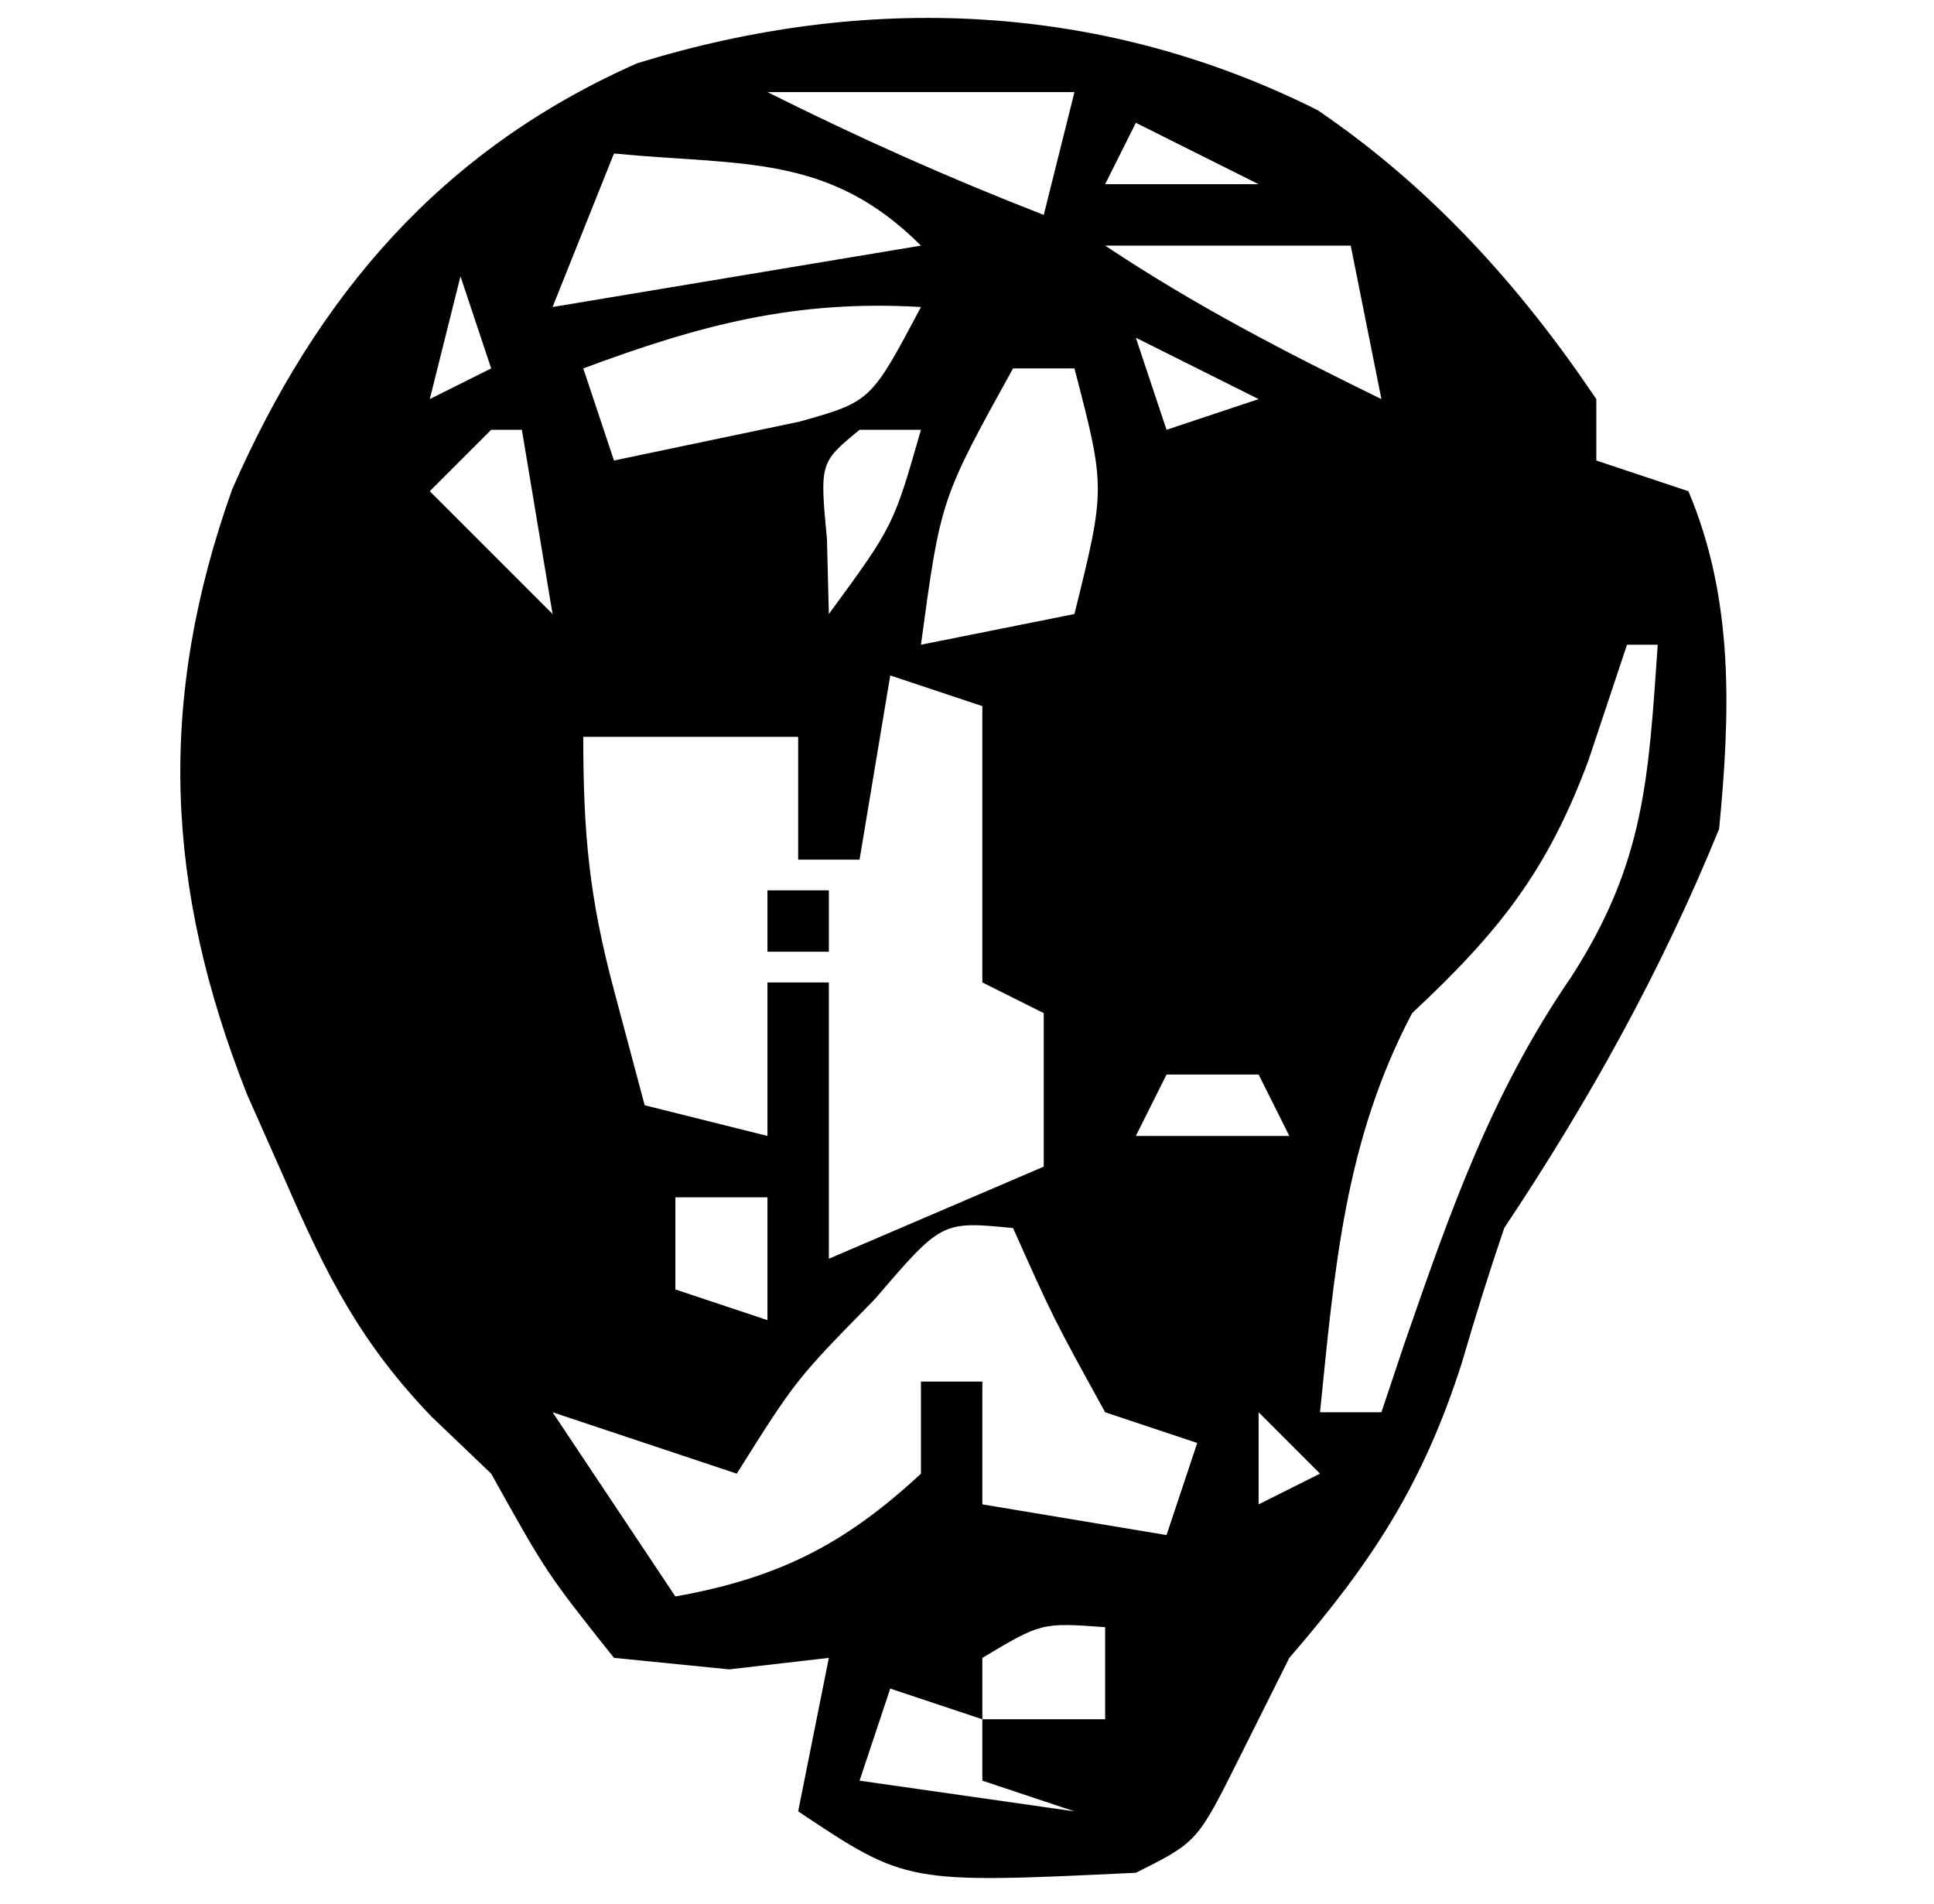
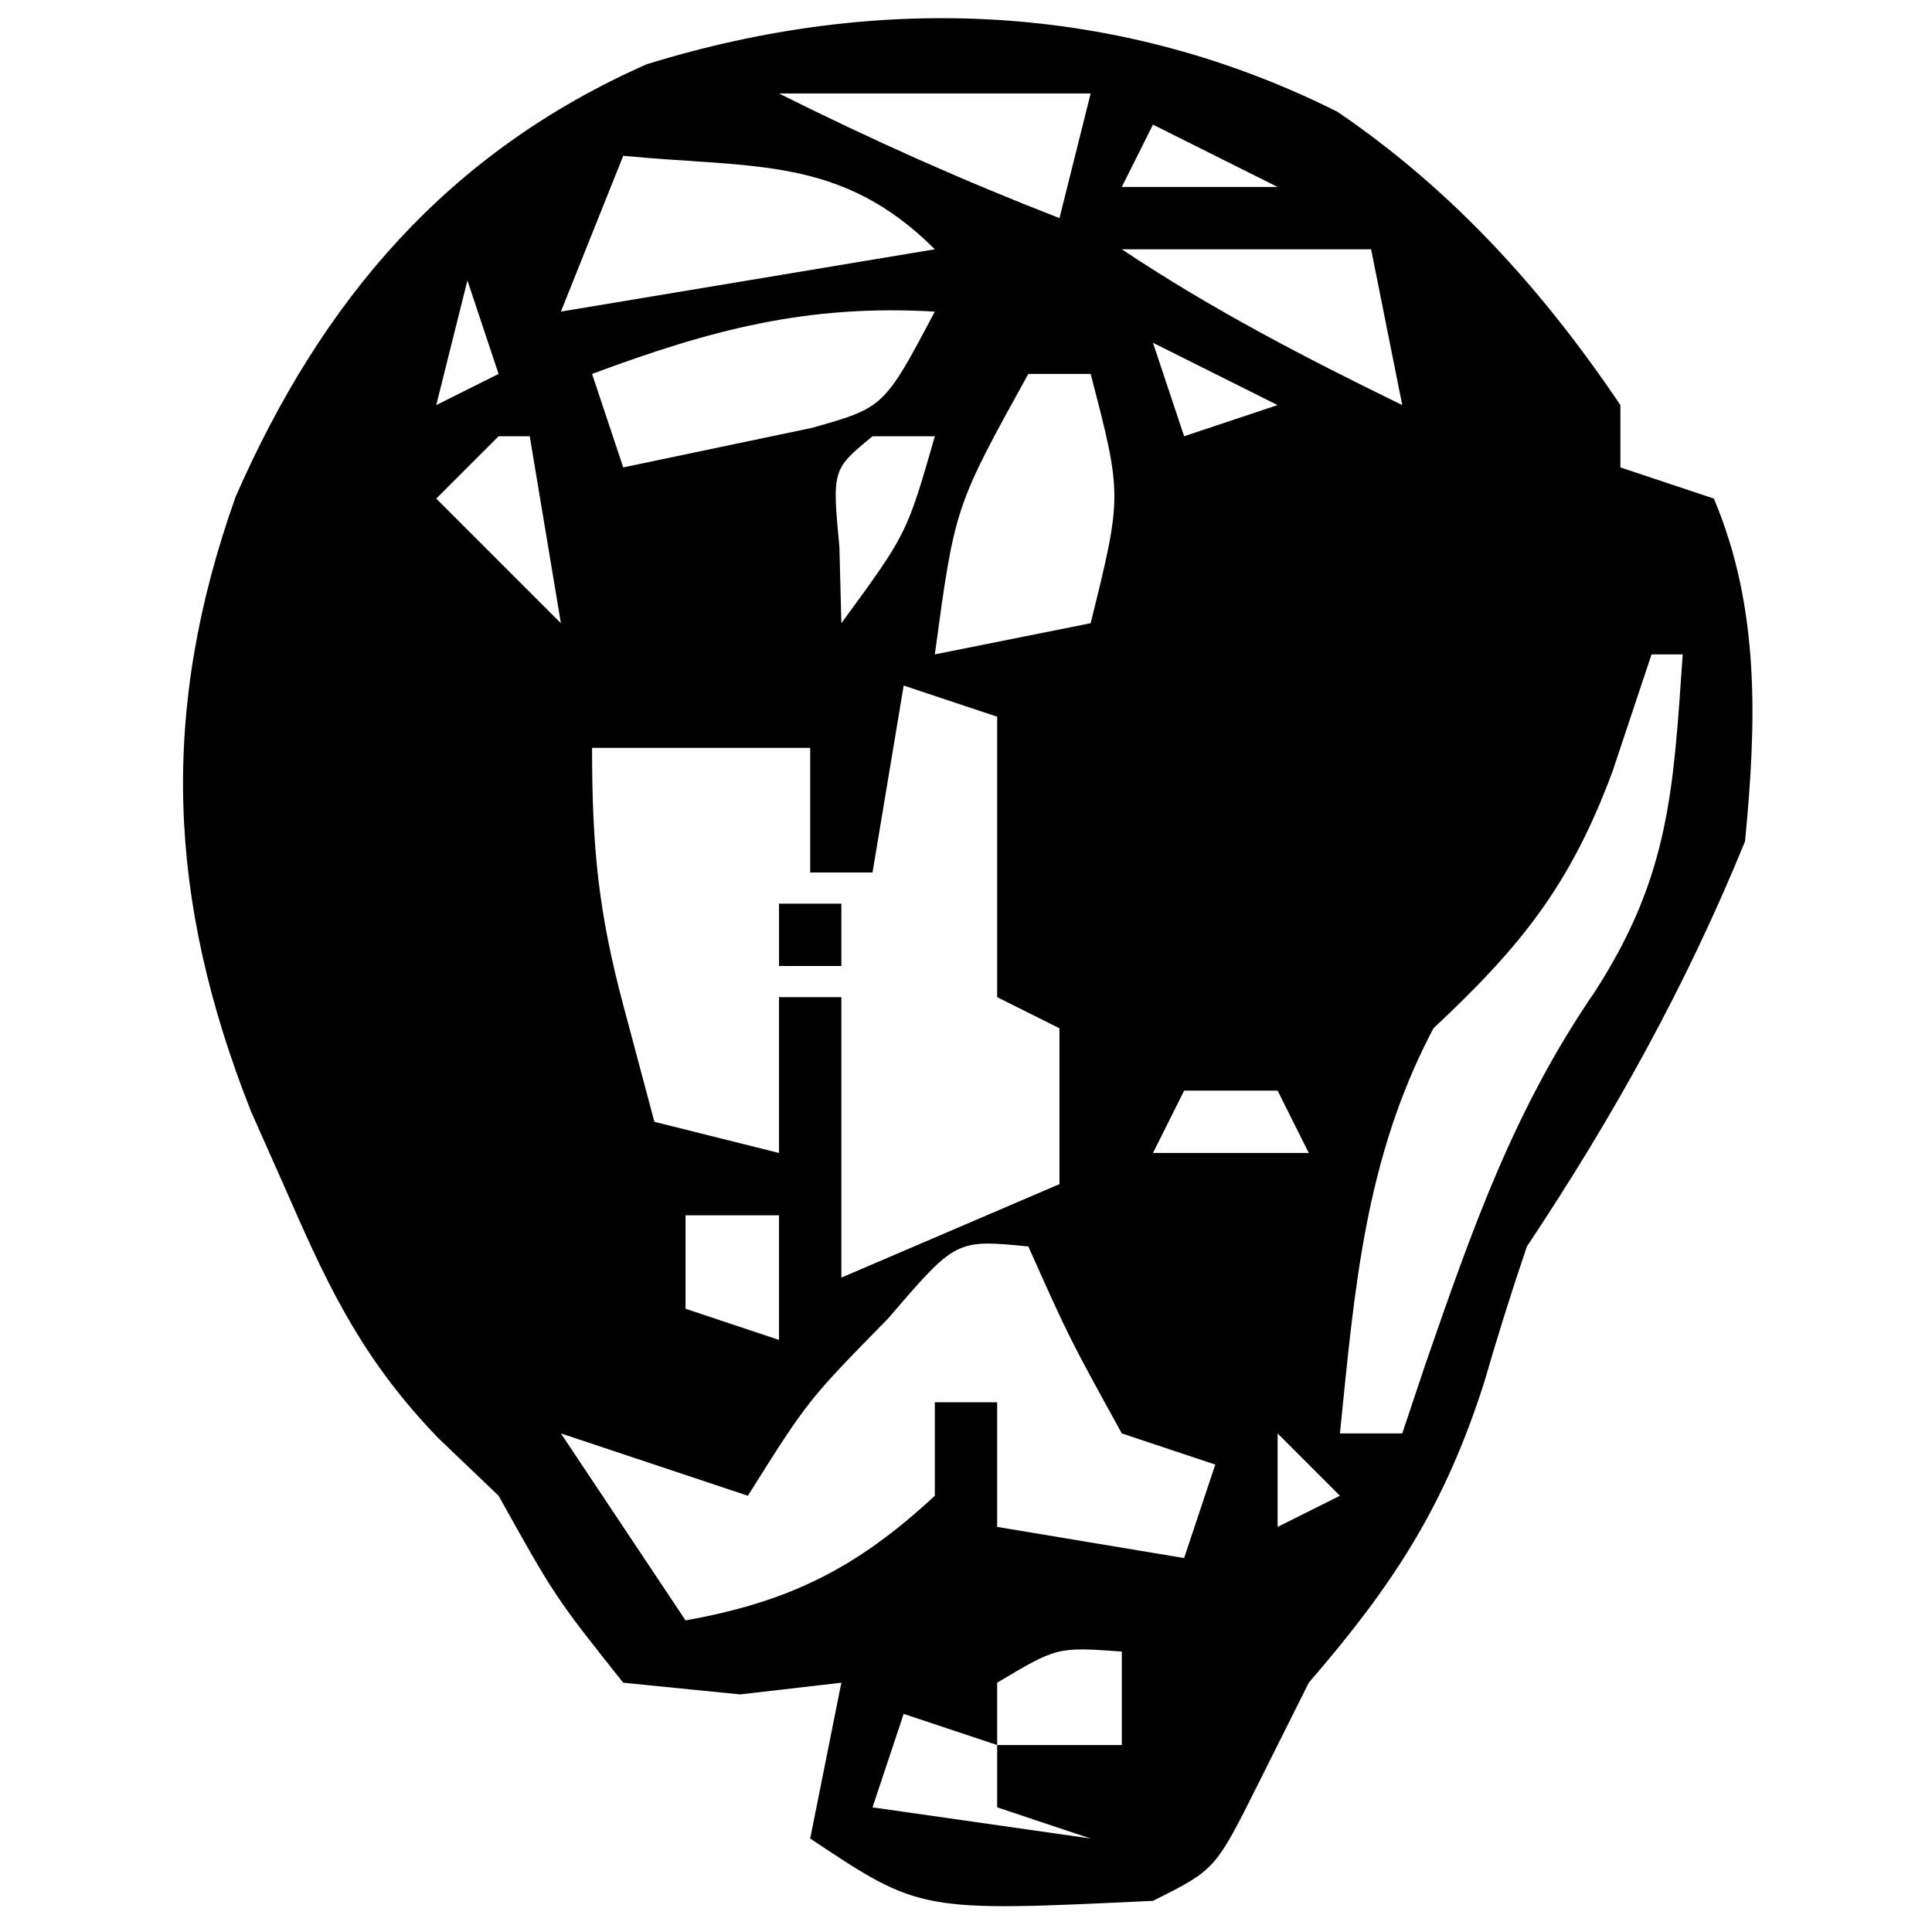
- <svg xmlns="http://www.w3.org/2000/svg" version="1.1" width="63" height="62">
+ <svg xmlns="http://www.w3.org/2000/svg" version="1.1" width="62" height="62">
  <path d="M0 0 C3.686 2.504 6.599 5.725 9.082 9.414 C9.082 10.074 9.082 10.734 9.082 11.414 C10.072 11.744 11.062 12.074 12.082 12.414 C13.577 15.948 13.446 19.655 13.082 23.414 C11.201 28.032 8.845 32.27 6.082 36.414 C5.589 37.861 5.133 39.321 4.707 40.789 C3.445 44.735 1.809 47.261 -0.918 50.414 C-1.454 51.487 -1.99 52.559 -2.543 53.664 C-3.918 56.414 -3.918 56.414 -5.918 57.414 C-13.385 57.77 -13.385 57.77 -16.918 55.414 C-16.588 53.764 -16.258 52.114 -15.918 50.414 C-16.99 50.538 -18.063 50.662 -19.168 50.789 C-21.024 50.603 -21.024 50.603 -22.918 50.414 C-25.105 47.664 -25.105 47.664 -26.918 44.414 C-27.56 43.8 -28.202 43.187 -28.863 42.555 C-31.175 40.147 -32.277 37.965 -33.605 34.914 C-34.022 33.976 -34.438 33.037 -34.867 32.07 C-37.546 25.299 -37.804 19.226 -35.355 12.352 C-32.586 6.034 -28.55 1.301 -22.168 -1.523 C-14.688 -3.838 -7.015 -3.514 0 0 Z M-17.918 -0.586 C-14.93 0.908 -12.021 2.207 -8.918 3.414 C-8.588 2.094 -8.258 0.774 -7.918 -0.586 C-11.218 -0.586 -14.518 -0.586 -17.918 -0.586 Z M-5.918 0.414 C-6.248 1.074 -6.578 1.734 -6.918 2.414 C-5.268 2.414 -3.618 2.414 -1.918 2.414 C-3.238 1.754 -4.558 1.094 -5.918 0.414 Z M-22.918 1.414 C-23.578 3.064 -24.238 4.714 -24.918 6.414 C-20.958 5.754 -16.998 5.094 -12.918 4.414 C-15.924 1.408 -18.742 1.818 -22.918 1.414 Z M-6.918 4.414 C-4.004 6.357 -1.06 7.878 2.082 9.414 C1.752 7.764 1.422 6.114 1.082 4.414 C-1.558 4.414 -4.198 4.414 -6.918 4.414 Z M-27.918 5.414 C-28.248 6.734 -28.578 8.054 -28.918 9.414 C-28.258 9.084 -27.598 8.754 -26.918 8.414 C-27.248 7.424 -27.578 6.434 -27.918 5.414 Z M-23.918 8.414 C-23.588 9.404 -23.258 10.394 -22.918 11.414 C-21.639 11.146 -20.36 10.878 -19.043 10.602 C-17.964 10.375 -17.964 10.375 -16.863 10.145 C-14.548 9.491 -14.548 9.491 -12.918 6.414 C-17.005 6.174 -20.095 6.991 -23.918 8.414 Z M-5.918 7.414 C-5.588 8.404 -5.258 9.394 -4.918 10.414 C-3.928 10.084 -2.938 9.754 -1.918 9.414 C-3.238 8.754 -4.558 8.094 -5.918 7.414 Z M4.082 7.414 C5.082 10.414 5.082 10.414 5.082 10.414 Z M-9.918 8.414 C-12.277 12.678 -12.277 12.678 -12.918 17.414 C-11.268 17.084 -9.618 16.754 -7.918 16.414 C-6.903 12.312 -6.903 12.312 -7.918 8.414 C-8.578 8.414 -9.238 8.414 -9.918 8.414 Z M-14.918 10.414 C-16.214 11.481 -16.214 11.481 -15.98 13.977 C-15.96 14.781 -15.939 15.585 -15.918 16.414 C-13.816 13.546 -13.816 13.546 -12.918 10.414 C-13.578 10.414 -14.238 10.414 -14.918 10.414 Z M-26.918 10.414 C-27.578 11.074 -28.238 11.734 -28.918 12.414 C-27.598 13.734 -26.278 15.054 -24.918 16.414 C-25.248 14.434 -25.578 12.454 -25.918 10.414 C-26.248 10.414 -26.578 10.414 -26.918 10.414 Z M-24.918 16.414 C-23.918 18.414 -23.918 18.414 -23.918 18.414 Z M10.082 17.414 C9.67 18.652 9.257 19.889 8.832 21.164 C7.488 24.789 5.918 26.761 3.082 29.414 C0.878 33.59 0.553 37.778 0.082 42.414 C0.742 42.414 1.402 42.414 2.082 42.414 C2.324 41.69 2.567 40.965 2.816 40.219 C4.324 35.869 5.651 32.042 8.27 28.227 C10.658 24.52 10.781 21.78 11.082 17.414 C10.752 17.414 10.422 17.414 10.082 17.414 Z M-16.918 18.414 C-15.918 20.414 -15.918 20.414 -15.918 20.414 Z M-13.918 18.414 C-14.248 20.394 -14.578 22.374 -14.918 24.414 C-15.578 24.414 -16.238 24.414 -16.918 24.414 C-16.918 23.094 -16.918 21.774 -16.918 20.414 C-19.228 20.414 -21.538 20.414 -23.918 20.414 C-23.918 23.613 -23.717 25.668 -22.918 28.664 C-22.588 29.902 -22.258 31.139 -21.918 32.414 C-20.598 32.744 -19.278 33.074 -17.918 33.414 C-17.918 31.764 -17.918 30.114 -17.918 28.414 C-17.258 28.414 -16.598 28.414 -15.918 28.414 C-15.918 31.384 -15.918 34.354 -15.918 37.414 C-13.608 36.424 -11.298 35.434 -8.918 34.414 C-8.918 32.764 -8.918 31.114 -8.918 29.414 C-9.578 29.084 -10.238 28.754 -10.918 28.414 C-10.918 25.444 -10.918 22.474 -10.918 19.414 C-11.908 19.084 -12.898 18.754 -13.918 18.414 Z M-4.918 31.414 C-5.248 32.074 -5.578 32.734 -5.918 33.414 C-4.268 33.414 -2.618 33.414 -0.918 33.414 C-1.248 32.754 -1.578 32.094 -1.918 31.414 C-2.908 31.414 -3.898 31.414 -4.918 31.414 Z M-20.918 35.414 C-20.918 36.404 -20.918 37.394 -20.918 38.414 C-19.928 38.744 -18.938 39.074 -17.918 39.414 C-17.918 38.094 -17.918 36.774 -17.918 35.414 C-18.908 35.414 -19.898 35.414 -20.918 35.414 Z M-14.418 38.727 C-16.988 41.345 -16.988 41.345 -18.918 44.414 C-20.898 43.754 -22.878 43.094 -24.918 42.414 C-22.938 45.384 -22.938 45.384 -20.918 48.414 C-17.578 47.818 -15.413 46.731 -12.918 44.414 C-12.918 43.424 -12.918 42.434 -12.918 41.414 C-12.258 41.414 -11.598 41.414 -10.918 41.414 C-10.918 42.734 -10.918 44.054 -10.918 45.414 C-7.948 45.909 -7.948 45.909 -4.918 46.414 C-4.588 45.424 -4.258 44.434 -3.918 43.414 C-4.908 43.084 -5.898 42.754 -6.918 42.414 C-8.605 39.352 -8.605 39.352 -9.918 36.414 C-12.241 36.188 -12.241 36.188 -14.418 38.727 Z M-1.918 42.414 C-1.918 43.404 -1.918 44.394 -1.918 45.414 C-1.258 45.084 -0.598 44.754 0.082 44.414 C-0.578 43.754 -1.238 43.094 -1.918 42.414 Z M-10.918 50.414 C-10.918 51.074 -10.918 51.734 -10.918 52.414 C-9.598 52.414 -8.278 52.414 -6.918 52.414 C-6.918 51.424 -6.918 50.434 -6.918 49.414 C-8.993 49.265 -8.993 49.265 -10.918 50.414 Z M-4.918 49.414 C-3.918 51.414 -3.918 51.414 -3.918 51.414 Z M-13.918 51.414 C-14.248 52.404 -14.578 53.394 -14.918 54.414 C-12.608 54.744 -10.298 55.074 -7.918 55.414 C-8.908 55.084 -9.898 54.754 -10.918 54.414 C-10.918 53.754 -10.918 53.094 -10.918 52.414 C-11.908 52.084 -12.898 51.754 -13.918 51.414 Z " fill="#000000" transform="translate(42.91797,3.585938)" />
  <path d="M0 0 C0.66 0 1.32 0 2 0 C2 0.66 2 1.32 2 2 C1.34 2 0.68 2 0 2 C0 1.34 0 0.68 0 0 Z " fill="#000000" transform="translate(25,29)" />
</svg>
